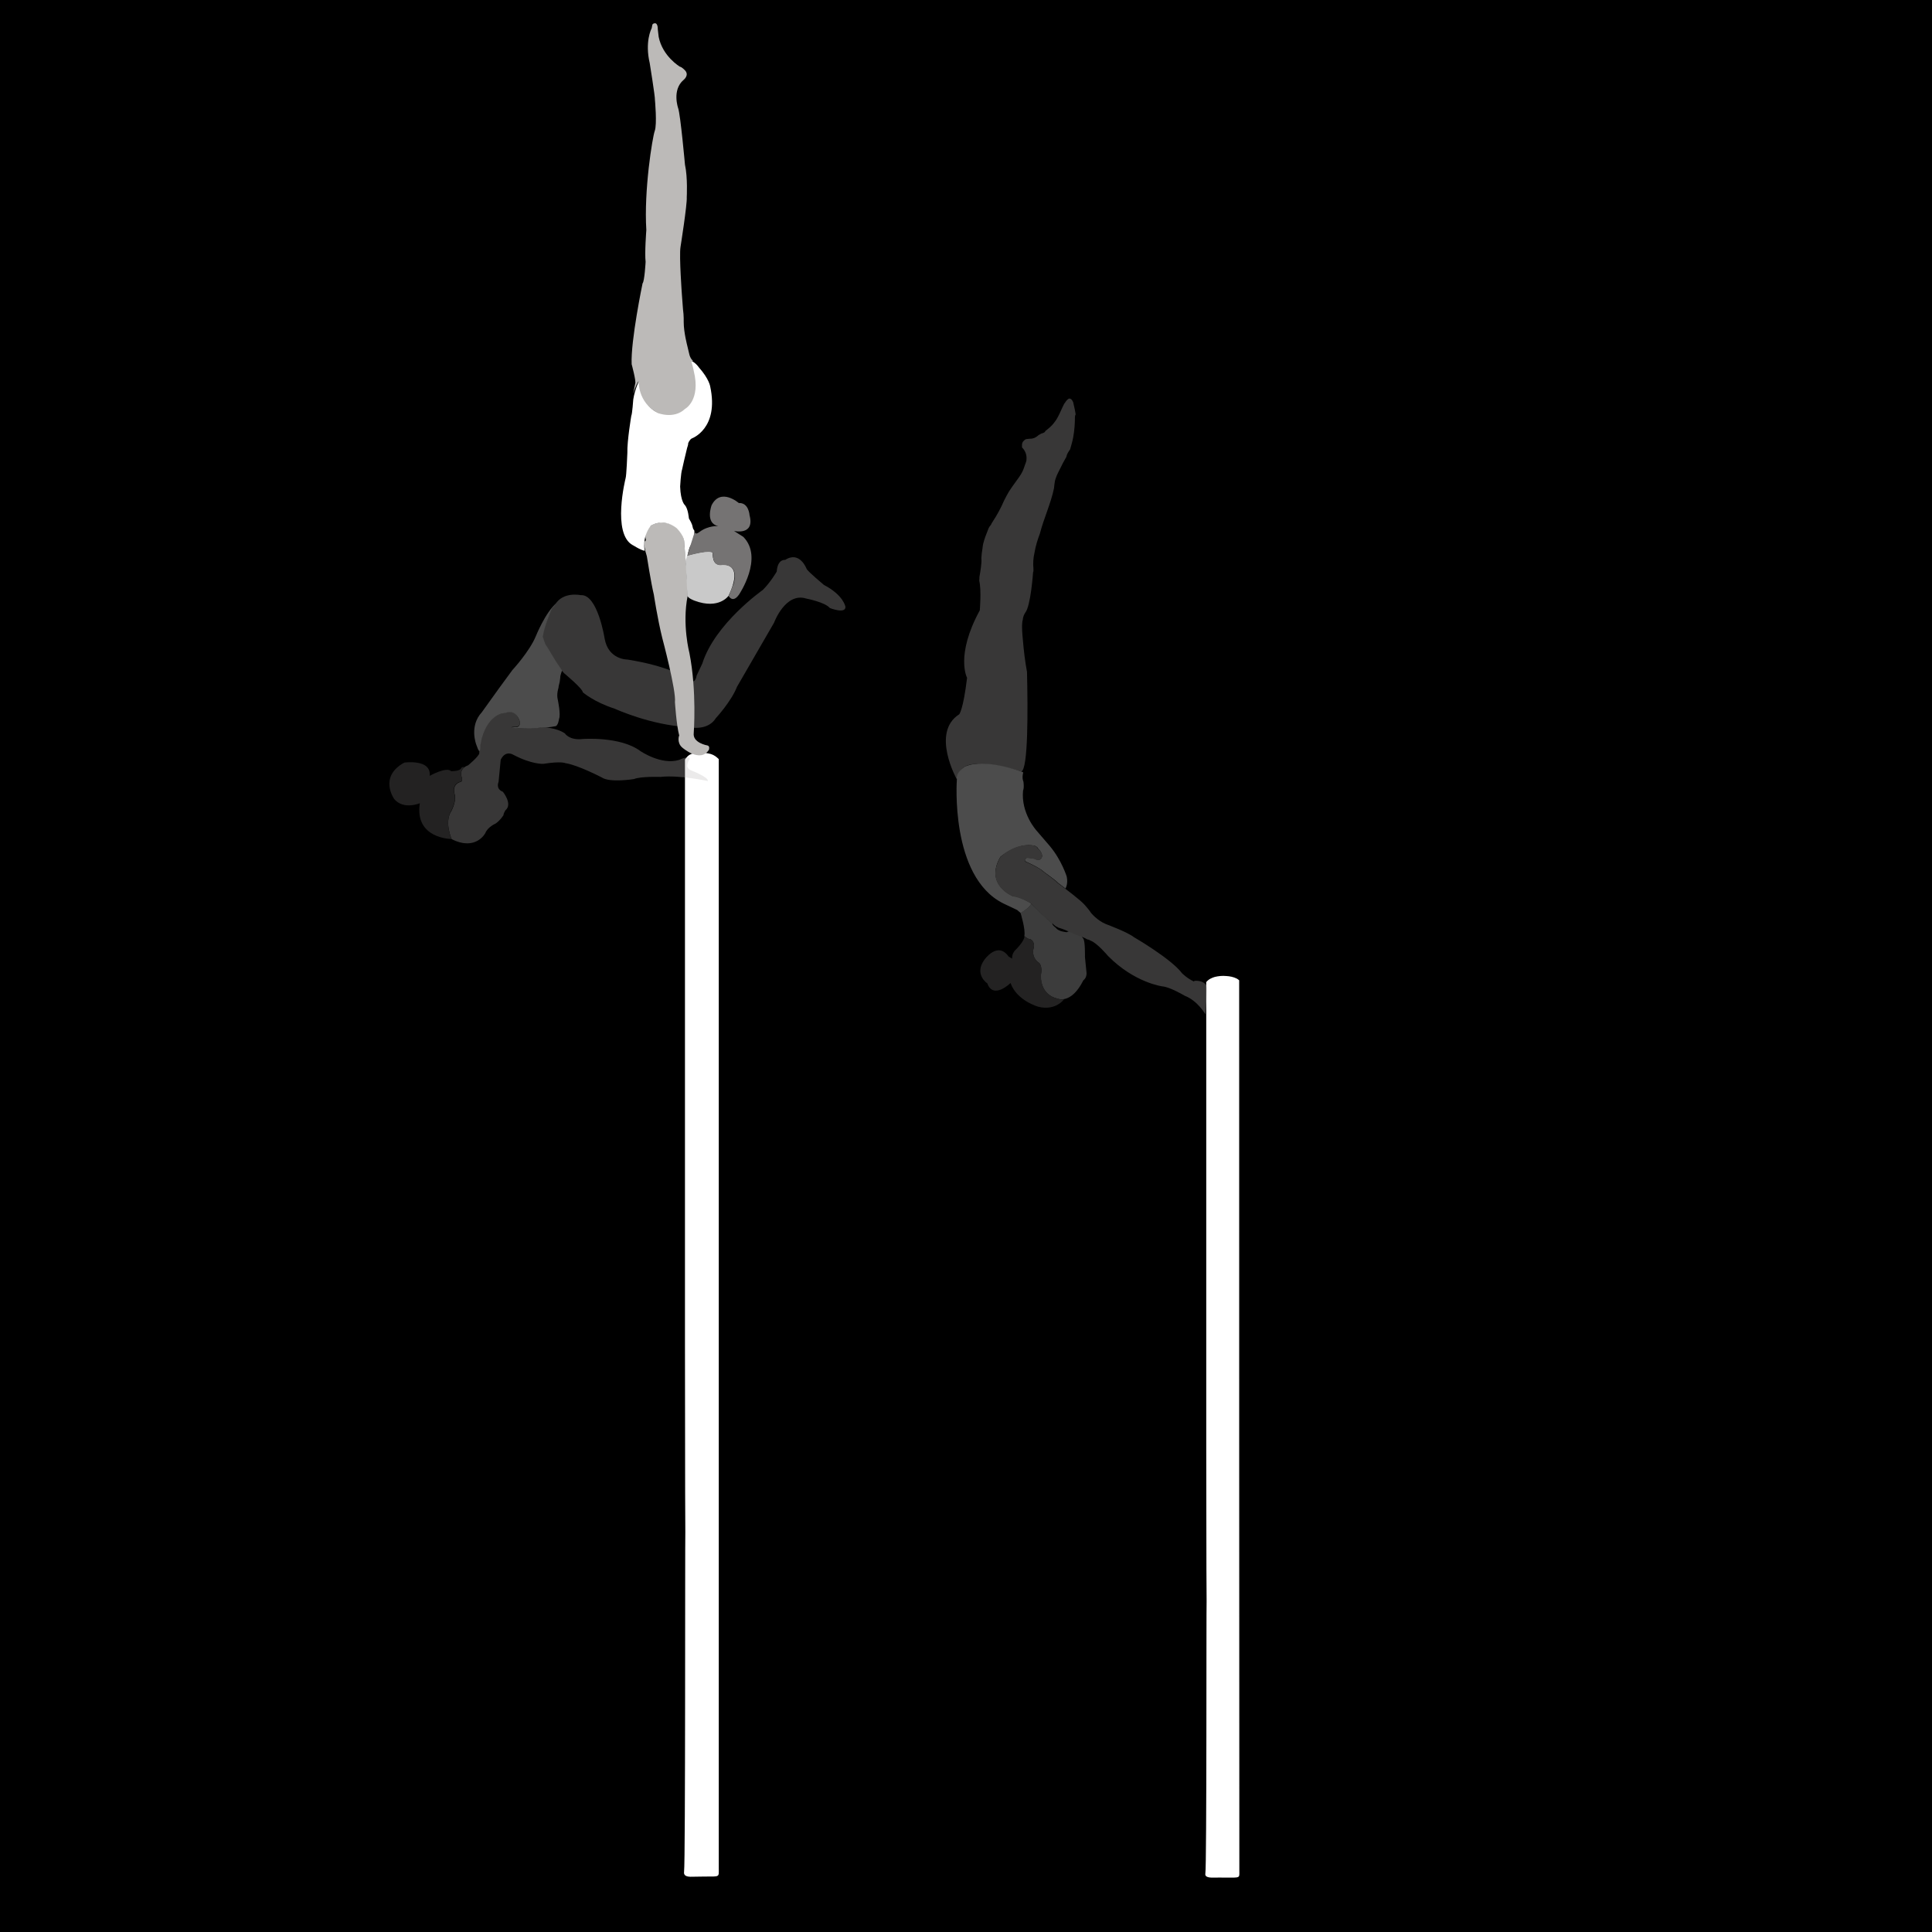
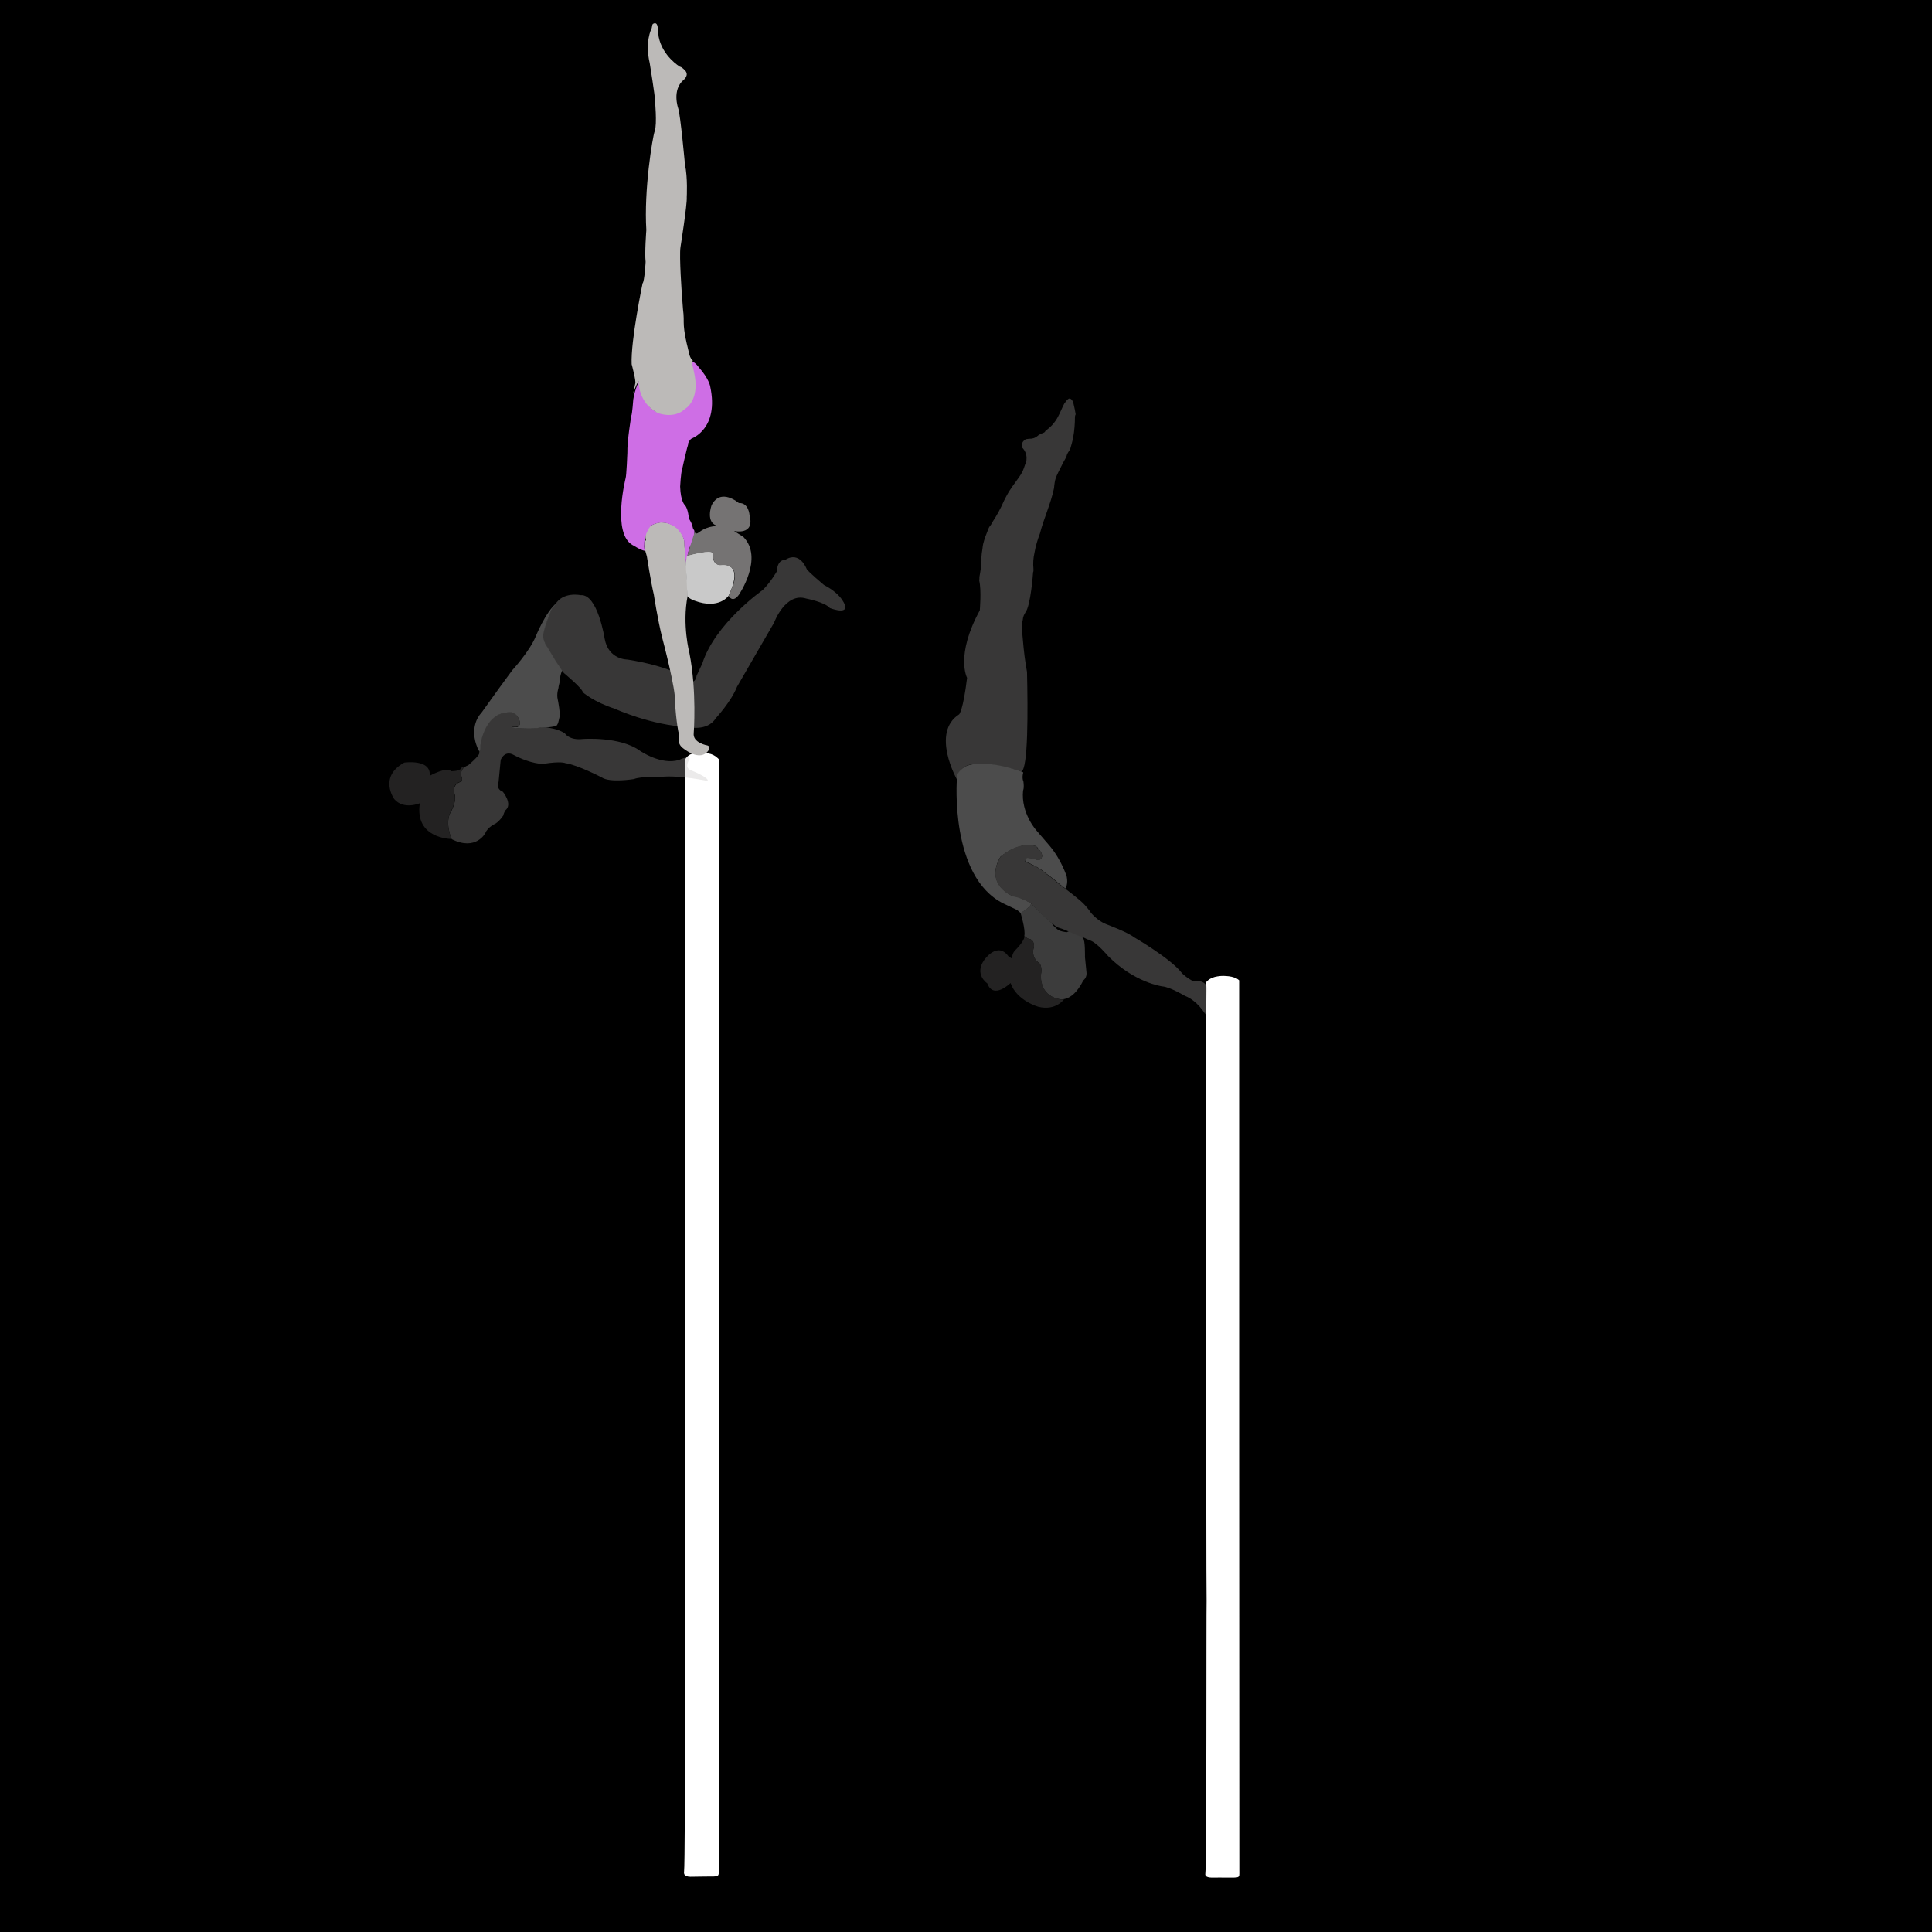
<svg xmlns="http://www.w3.org/2000/svg" version="1.1" id="Capa_1" x="0px" y="0px" viewBox="0 0 1080 1080" style="enable-background:new 0 0 1080 1080;" xml:space="preserve">
  <style type="text/css">
	.st0{display:none;fill:#FFFFFF;}
	.st1{fill:#FFFFFF;}
	.st2{opacity:0.3;}
	.st3{fill:#C9C9C9;}
	.st4{fill:#BCBAB8;}
	.st5{fill:none;}
	.st6{fill:#757373;}
+ 	.st7{fill:#CE6EE5;}
</style>
  <rect x="-136.8" y="-219.5" width="1306.1" height="1322.5" />
  <g id="Layer_2">
    <g id="Capa_2_00000041977206964686540760000001219414656090201534_">
      <rect x="-128.2" y="-81.1" class="st0" width="1225.2" height="1178.7" />
      <path class="st1" d="M401.8,424.4c-0.2-0.2-0.4-0.5-0.7-0.7c-1.5-1.4-3.2-2.2-5-2.5c-1.9-0.4-3.8-0.6-5.7-0.5    c-1.8,0.1-3.6,0.4-5.2,1.4c-0.7,0.5-1.3,1.1-1.8,1.8c-0.2,0.2-0.3,0.5-0.5,0.7c0,1.1,0,2.2,0,3.6v97c0,0,0,49.5,0,74.2v17.1    c0,9.2,0,18.4,0,27.6l0,0v107.1l0.1,83.2l0.1,22.2c-0.2,5.6,0.1,184.1-0.7,189.7c-0.3,2,1,3,4.8,2.8c2.3-0.1,4.5,0,6.8-0.1    c8.5,0,7.8,0.4,7.8-4.4C401.8,892.1,401.8,614.2,401.8,424.4L401.8,424.4z" />
      <path class="st1" d="M692.7,548c-0.4-0.4-0.9-0.7-1.4-1c-1.8-0.9-3.9-1.3-5.9-1.4c-2.1-0.2-4.2,0-6.3,0.5    c-1.7,0.5-3.5,1.3-4.8,2.9c0,0.7,0,1.3,0,2v77.9c0,0,0,39.7,0,59.6v13.7c0,7.4,0,14.8,0,22.1l0,0v86l0.1,66.8l0.1,17.9    c-0.2,4.5,0.1,147.8-0.7,152.3c-0.3,1.6,1,2.4,4.7,2.3c2.2-0.1,4.4,0,6.7,0c8.2,0,7.6,0.3,7.6-3.6    C692.7,923.4,692.7,700.5,692.7,548L692.7,548z" />
    </g>
  </g>
  <g id="Layer_2_00000091000990790212287460000004320206396154655893_">
    <g id="Capa_2_00000181070401579541068570000001338736102370585783_">
      <g class="st2">
        <g>
          <path class="st3" d="M570.5,510.4c0,0,2.9,9.2,2.1,12.8c0,0,1.7,1.7,2.9,1.7c0,0,2.7,0.4,2.5,4.4c0,0-2.3,5.7,3,9.1      c0,0,1.9,1.9,0.8,6.9c0,0-0.8,10.7,9.5,13c0,0,7.6,3.2,14.3-10.3c0,0,2.3-1.5,1.7-5l-0.8-8c0,0,0.2-9.7-1.1-10.5      c0,0-3.4-6.3-9.1-3.4c0,0-4.6-0.3-5.9-2.3c0,0-2.4-1.7-2.2-2.7V516c0,0-0.7-0.5-1-0.6c0,0-10-9.3-11-10.4      C576.1,505.1,577.5,506,570.5,510.4z" />
          <path class="st4" d="M600.8,228.8c-0.3-1.4-0.6-2.7-0.9-4c-0.7-1.6-1.5-2.1-2.4-2c-0.1,0.1-0.3,0.2-0.4,0.3      c-0.1,0.1-0.2,0.2-0.4,0.3c0,0-0.1,0.1-0.2,0.2c-0.2,0.2-0.4,0.5-0.6,0.7c-0.2,0.3-0.4,0.6-0.6,0.9l0,0l-0.1,0.1      c-0.1,0.1-0.2,0.3-0.3,0.4c-0.7,1.3-1.3,2.7-1.9,4c-1.1,2.4-2.2,4.8-3.9,6.8c-1.2,1.6-3,3.1-4.7,4.4c-0.2,0.5-0.5,0.8-1,1      c-0.4,0.2-0.9,0.4-1.4,0.5c-0.5,0.3-0.9,0.6-1.4,0.8c-0.3,0.3-0.6,0.5-1,0.8c-0.7,0.5-1.6,1-2.5,1.1c-0.1,0-0.1,0.1-0.1,0.1      s-1.7,0-3.5,0.3c-0.1,0-0.1,0.1-0.2,0.1c-0.2,0.2-0.5,0.3-0.7,0.5c-0.1,0.1-0.1,0.1-0.2,0.2c0,0-0.1,0.1-0.2,0.2      c-0.2,0.2-0.3,0.4-0.5,0.6l0,0c0,0.1-0.1,0.2-0.1,0.3c-0.1,0.1-0.1,0.3-0.2,0.5v0.1c0,0.2-0.1,0.3-0.1,0.5v0.2      c0,0.2,0,0.5,0,0.7c0,0.1,0,0.2,0,0.4c0,0.1,0,0.2,0,0.2v0.1c2.3,2.3,2.7,4.9,2.5,6.7c0,0.4,0,0.9-0.2,1.2c0,0,0,0,0,0.1      c-0.2,0.8-0.5,1.4-0.5,1.4l0,0c-0.5,1.4-0.9,2.8-1.6,4.2c-1,2.1-2.6,4-3.9,5.9c-1.2,1.7-2.5,3.4-3.6,5.2c-1,1.6-1.8,3.3-2.7,5      c-1.8,4.2-4,8.2-6.5,12c-0.2,0.3-0.3,0.5-0.5,0.8c-0.1,0.3-0.2,0.6-0.4,0.8c-0.2,0.3-0.4,0.5-0.6,0.8c0,0,0,0.1-0.1,0.1      c-0.1,0.1-0.1,0.2-0.2,0.3c-0.2,0.3-0.3,0.7-0.5,1c0,0.1,0,0.2-0.1,0.3c-1.1,2.7-2.1,5.3-2.8,8.1c-0.2,0.9-0.3,1.8-0.4,2.7      c-0.1,0.9-0.3,1.8-0.4,2.7c-0.1,0.8-0.1,1.7-0.2,2.5c0,0.2,0,0.3,0,0.5c0.3,1.8-0.6,7.5-1.1,10.1c0,0.7,0,1.4-0.1,2.1      c1.3,5.4,0.3,16.6,0.3,16.6c-13.8,25.3-7.1,37.7-7.1,37.7c-2.2,18.2-4.4,20.4-4.4,20.4c-16,10.2-1.3,36.4-1.3,36.4      c-0.4-2.7,1.8-4.4,1.8-4.4c4.4-9.8,34.2,0,34.2,0c3.9-1.2,3.7-34.5,3.2-55.7c-1.1-5.9-1.8-11.8-2.3-17.8      c-0.3-3.4-0.7-7-0.3-10.3c0-0.3,0.1-0.5,0.2-0.8c0.1-0.5,0.1-0.9,0.2-1.4c0.2-0.8,0.5-1.6,0.9-2.3c0.1-0.1,0.2-0.3,0.3-0.4      c0-0.1,0-0.1,0-0.1c3.1-3.6,4.4-22.6,4.4-22.6l0.2-0.6c0-0.4,0-0.9,0-1.3c-0.3-3.1-0.1-6.1,0.6-9.1c0.6-3.6,1.7-7.2,3-10.6      c2.2-8.6,6.1-16.7,7.9-25.4c0.1-1.1,0.2-2.2,0.4-3.3c0.4-2.7,1.7-5,2.9-7.4c1.1-2.3,2.3-4.6,3.6-6.8c0.1-0.7,0.4-1.5,0.8-2.2      c0.4-0.7,0.8-1.3,1.3-2c0.6-2.2,1.3-4.4,1.7-6.6c0.7-3.8,1-7.7,1-11.6c0-0.5,0.2-1,0.4-1.4C601.1,230.6,601,229.7,600.8,228.8z" />
          <path class="st5" d="M570.8,431.2c0,0-30.5-10.4-34.2,0c0,0-2.2,1.5-1.8,4.4c0,0-4.3,57.2,31.6,72.3" />
          <path class="st1" d="M534.9,435.6c0,0-4.1,54.4,25.9,69.4l7.8,3.7l2,1.7c0,0,7-4.3,5.5-5.6c0,0-6.3-3.9-9.8-3.8      c0,0-16.1-6.4-7.1-22c0,0,9.6-8.4,19.2-6.2c0,0,1.4,0.3,2,1.7c0,0,3.4,3.1,1.6,5.4c0,0-0.7,1.2-2.6,0.6c0,0-1.2-0.7-2.2-0.7      c0,0-3-0.5-3.4-0.2c0,0-1.7,0.9-0.4,2c0,0,8,3.5,10.2,5.8c0,0,7.1,5.1,7.7,6l3,2.3l1.3,1c0,0,1.6-2.5,0.7-6.7      c0,0-2.8-9.1-9.4-17l-7.4-8.6c0,0-8.9-9.7-7.6-22.5c0,0,0.7-1.1,0.2-5c0,0-1-1.8-0.1-5.1c0,0-0.8-0.5-1.1-0.5      c0,0-20.1-7.6-31.2-2.9C539.4,428.3,533.9,432.1,534.9,435.6z" />
          <path class="st4" d="M667.5,548.7l0.1-0.4c0,0,6.4-0.8,7.3,4.2l-1.1,14.5c0,0-4.2-7.5-11.4-10.3c0,0-8.4-5-12.6-5.3      c0,0-15.6-2-30.4-17c0,0-6.1-7.3-9.8-8.6c-0.6-0.4-1.2-0.6-1.9-0.7c-0.5-0.3-1-0.6-1.5-0.8c-1.5-0.8-3.2-1.1-4.8-1.8      c-0.1,0-0.2,0-0.2-0.1c-3.3-1.5-7.1-3.2-9.7-3.9c-0.2-0.2-0.4-0.3-0.7-0.4c-0.2-0.1-0.4-0.2-0.6-0.3c-0.4-0.3-0.7-0.5-1-0.8      c-0.5-0.4-1-0.9-1.5-1.2c-0.2-0.1-0.3-0.2-0.5-0.2c-3.7-3.4-9.8-9.1-11.1-10.7c0,0-4.9-3-9.8-3.8c0,0-16.2-6-7.1-22      c0,0,7.4-7.7,17.6-6.6c0,0,2.5,0.1,3.2,1.6c0,0,0.7,0.9,0.9,0.9c0,0,2,2.1,1.6,3.9c0,0-0.2,1.8-2.1,1.9c0,0-0.8,0-1.4-0.3      c0,0-1.1-0.6-2.4-0.6l-1.7-0.2c0,0-1.3-0.4-1.9,0.7c0,0-0.5,0.6,0.2,1.2c0,0,0,0.2,0.5,0.3c0,0,7.7,3.3,9.7,5.5      c0,0,7.4,5.4,7.6,6l4.5,3.4c0,0,8.7,6.5,10.9,9.1c0,0,3,3.4,3.4,4.3c0,0,3.5,4.4,8.5,6.4c0,0,12.1,4.5,15.6,7.3      c0,0,20.9,12.1,26.9,20.2C660.7,544,663.8,547.1,667.5,548.7z" />
          <path class="st6" d="M594.8,558.6c0,0-4.6,6.6-14.3,4.2c0,0-12.1-3.3-15.6-13.3c0,0-9.6,9.5-13,0.2c0,0-7.5-4.9-1.7-13.1      c0,0,7.4-10.7,13.6-1.9l2,1.2c0,0-0.4-3,2.2-5.2c0,0,5.1-5.1,4.6-7.5c0,0,1.8,1.7,2.9,1.7c0,0,2.8,0.4,2.5,4.4      c0,0-2.2,5.5,3,9.1c0,0,1.6,1.3,1,5.8c0,0-0.8,5.5,2.4,9.8c0,0,2.5,3.5,6.8,4.2l0.6,0.2C591.8,558.5,593.5,558.9,594.8,558.6      L594.8,558.6L594.8,558.6z" />
        </g>
      </g>
      <g class="st2">
        <path class="st4" d="M385.5,424.3c0,0-3.3,4.6,0.5,6.2c0,0,10.6,4.1,9.6,6.1c0,0-16-3.5-26.4-2.3c0,0-11-0.4-14.8,1.2     c0,0-13.5,2.2-18-0.9c0,0-13.4-7-20.4-8c0,0-2.2-1.2-12.3,0.4c0,0-6.4,0.4-16.8-5.1c0,0-4.3-2.8-7,2.8l-1.2,12.4     c0,0-1.8,3.9,2.4,5.5c0,0,5.7,6.9,1.4,10.4c0,0-1.2,2-1,2.6c0,0-1.9,3.1-4.5,4.8c0,0-4.4,1.9-5.7,5.3c0,0-5.2,10.2-18.8,3.4     c0,0-4.3-9.5-0.2-15.7c0,0,2.6-4.7,2.1-8.7c0,0-2.5-5.9,3-7.6c0,0,1.1,0.2,0.9-2.1c0,0-2.5-5.1,3.4-7.2c0,0,5.7-4.7,6.2-6.6     c0,0,0.1-20.9,14.5-22.8c0,0,5.4-2.9,8,4.5c0,0,1.1,2.9-1.8,3.4c0,0-3.2-0.2-2.3,0.4c0,0,8.9,1.4,16.5-0.2c0,0,7.9,0,13,3.5     c0,0,2.4,4,10,3.1c0,0,20.9-1.6,32.1,6.7c0,0,11.8,8.1,21.7,5C379.6,424.8,385.6,422,385.5,424.3z" />
        <path class="st6" d="M252.4,469c0,0-20.8,0-17.7-20c0,0-9,3.9-14.3-2.3c0,0-9-12.4,5.6-20.4c0,0,15.2-2.2,14.2,7.4     c0,0,9.4-5.3,12-2.6c0,0,3.9,0.1,5.3-1.2c0.2-0.2,0.3-0.4,0.4-0.7c0,0,1.7-1,1.4-0.2l0,0l0,0l0,0c0,0-2.5,1.9-1.2,5.6     c0,0,0.3,0.7,0.1,1.5c0,0-0.1,0.9-0.8,0.9h-0.2c0,0-4.5,1-3.3,6.3l0.3,1.1c0,0,0.2,1,0.1,2.2c0,0,0.1,2-1.9,6.3     C252.5,453,248.1,458,252.4,469z" />
        <path class="st4" d="M310.3,338c4.4-7.5,14.3-5.3,14.3-5.3c9.5-0.8,13.4,24.3,13.4,24.3c2.1,11.9,12.8,11.7,12.8,11.7     c23.3,3.7,32.5,10.1,32.5,10.1c5.5,5.4,6.1-1.1,6.1-1.1l3.2-6.8c7.1-22.4,33.8-41.1,33.8-41.1c4.5-4.5,7.8-10.3,7.8-10.3     c0.5-7.2,4.7-6.5,4.7-6.5c8.2-5.3,12,5,12,5c0.7,1.5,9.7,9,9.7,9c11,5.7,12,12.2,12,12.2c0.2,4.2-8.7,0.7-8.7,0.7     c-2.7-3.3-13.2-5.3-13.2-5.3c-11.7-3.7-18,13.5-18,13.5L412,383.9c-3.2,8.2-11.8,17.5-11.8,17.5c-4.8,7.8-15.8,5-15.8,5     c-20.7-1-40.7-10.2-40.7-10.2c-11.8-3.8-17.9-9.2-17.9-9.2c-0.1-2.1-10.5-10.7-10.5-10.7c-2.8-2.7-9.2-13.9-9.2-13.9     c-3.2-5.4-2.6-6.8-2.6-6.8c-0.9-2,5.1-15.6,5.1-15.6L310.3,338z" />
        <path class="st5" d="M268.2,418.6c0,0-4.7-7.7-1.4-17l5.9-8.7c0,0,11.5-16,13.7-18.1" />
        <path class="st1" d="M286.4,374.6c0,0,9.6-10.4,13.1-18.9c0,0,5.4-13.5,11.6-18.6c0,0-1.3,1.9-2.4,2.9c0,0-5.5,12.4-5.1,16.4     c0,0,1.1,3.8,2.1,4.9l5,8.3l3.5,5.2c0,0-1.1,2.9-1,3.8c0,0-0.3,2.9-0.5,3.3c0,0-0.6,2.3-0.5,2.6c0,0-1.2,3.5-0.4,6.6     c0,0,1.8,8.4,0.7,10.8c0,0-0.5,4.2-2.3,4.1c0,0-3.1,0.6-5.1,0.7c0,0-0.9-0.1-2.1-0.1c0,0-3.9,0.7-6.8,0.7c0,0-5.3,0-8.1-0.3     l-1.6-0.2c0,0-0.5-0.1,0-0.3c0,0,1.1-0.1,2.2,0c0,0,2.3-0.1,1.9-3c0,0-0.8-3.8-3.9-5.1c0,0-1.8-0.9-4.2,0.2     c0,0-9.1-0.4-13.2,14.2l-0.8,4c0,0,0.3,7.1-2.2-0.4s-0.1-0.3-0.1-0.3s-4-10.2,3.1-17.9l9.7-13.5L286.4,374.6z" />
      </g>
      <g>
        <path class="st4" d="M381.4,417.9c0,0,10.1,8.9,14.9,1.2c0,0,0.7-2.1-0.9-2.4c0,0-8.3-1.4-7.6-6.9c0,0,1.8-23.3-2.4-44.7     c0,0-4.2-16-1-32c0,0-0.5-16-1.3-22.4c0,0-0.5-4.5-0.5-7.9c0,0-1.2-10.6-13.1-10.8c0,0-10.8,0.7-8.4,10.1c0,0-2.4-0.2,0.5,8.9     c0,0,2.4,15.3,3.9,21.4c0,0,2,13.3,4.7,24.2c0,0,7.9,29.6,7.1,35.9c0,0,0.8,12.8,2.4,18.7C379.5,411.2,378.3,415.3,381.4,417.9z" />
-         <path class="st1" d="M360.4,307.9c0,0-1.7-7.4,3.3-13.9c0,0,6.6-4.9,14.5,1.2c0,0,4,3.8,4.3,7.7c0,0,0.3,4.7,0.5,7.6l0.5,4.5     c0,0,1.5-9.6,2.8-10.3c0,0,2.6-6.3,1.7-8.4c0,0-0.6-0.3-0.9-2.1c0,0-0.1-1.3-2-4.4c0,0-0.4-5.3-2.2-7.4c0,0-2.4-1.8-2.7-10.4     c0,0,0.4-7.7,1.1-9.6l1.1-4.9l1.7-7.1c0,0,0.7-2,0.6-2.5s0-0.1,0-0.1s0.7-2,2-2.7c0,0,15.4-5.4,10.3-29.1c0,0-0.6-4.2-6.3-10.6     c0,0-3.6-5.4-7.6-3.7l-0.3-0.7c0,0,7.7,20.4-4.7,28.4c0,0-10.1,6.7-17.2-5.1c0,0-2-2.8-3.1-8l-0.3-4c0,0-2.6,5.1-3.5,11     c0,0-0.6,8.4-1.1,9.1c0,0-2.4,14.2-2.2,20.8c0,0-0.5,12.9-1,14.2c0,0-7.8,31.1,4.1,37.4C353.7,304.6,357.9,307.5,360.4,307.9z" />
+         <path class="st7" d="M360.4,307.9c0,0-1.7-7.4,3.3-13.9c0,0,6.6-4.9,14.5,1.2c0,0,4,3.8,4.3,7.7c0,0,0.3,4.7,0.5,7.6l0.5,4.5     c0,0,1.5-9.6,2.8-10.3c0,0,2.6-6.3,1.7-8.4c0,0-0.6-0.3-0.9-2.1c0,0-0.1-1.3-2-4.4c0,0-0.4-5.3-2.2-7.4c0,0-2.4-1.8-2.7-10.4     c0,0,0.4-7.7,1.1-9.6l1.1-4.9l1.7-7.1c0,0,0.7-2,0.6-2.5s0-0.1,0-0.1s0.7-2,2-2.7c0,0,15.4-5.4,10.3-29.1c0,0-0.6-4.2-6.3-10.6     c0,0-3.6-5.4-7.6-3.7l-0.3-0.7c0,0,7.7,20.4-4.7,28.4c0,0-10.1,6.7-17.2-5.1c0,0-2-2.8-3.1-8l-0.3-4c0,0-2.6,5.1-3.5,11     c0,0-0.6,8.4-1.1,9.1c0,0-2.4,14.2-2.2,20.8c0,0-0.5,12.9-1,14.2c0,0-7.8,31.1,4.1,37.4C353.7,304.6,357.9,307.5,360.4,307.9z" />
        <path class="st4" d="M387.4,201.7c0,0-1.6-1.1-2.2-4.2l-1-4.2c0,0-2-7.6-2-13.1c0,0,0.1-3.9-0.4-7.3l-0.6-8     c0,0-1.6-21.6-0.8-26.8c0,0,3.8-23.9,3.5-27.9c0,0,0.6-10.9-1-18.2c0,0-2.5-27.8-3.8-31.5c0,0-3.6-10.2,3-15.8     c0,0,3.5-2.7,0.7-5.5c0,0-1.7-1.8-2.7-1.9c0,0-9.7-5.7-11.9-16.7l-0.5-4.3c0,0,0.1-2.3-0.9-3.1c0,0-0.6-0.5-1.7,0.1     c0,0-0.5,0.2-0.6,1.4c0,0-0.2,1.4-0.4,1.5c0,0-3.7,7.2-0.9,19.1c0,0,3.1,19.2,2.9,20.4c0,0,1.3,13.8-0.1,17.5     c-1.3,3.7-6.1,33.1-4.7,55.4c0,0-1,12.9-0.4,17.8c0,0-0.6,10.9-1.7,12c0,0-6.7,32.1-6.1,45.2c0,0,2.6,9.6,2,10.8l-1.2,5.8     c0,0,1.5-5,3.1-7.2c0,0-0.6,11.8,10.5,17.8c0,0,9.1,3.8,15.4-2.2c0,0,9-4.7,4.9-21.3c0,0-0.1-1-1.3-5.1L387.4,201.7z" />
        <path class="st3" d="M384,310.6c0,0,14.1-4.1,14.5-1.3c0,0-0.8,7.2,5,6.4c0,0,12.9-1.9,3.8,17.3c0,0-5.3,7.9-19,2.8     c0,0-4-1.4-4.1-3l-0.4-9.3l-0.5-8.9L384,310.6z" />
        <path class="st6" d="M407.3,333.1c0,0,2.2,4.4,5.8-0.7c0,0,14-20.6,2.4-32.3l-5.2-3.3c0,0,11.8,2.8,8.7-8.8c0,0-0.4-7.1-6-6.8     c0,0-10.1-8.8-15.2,1.2c0,0-3.8,10.1,3.7,11.7c0,0-5.4-0.5-10.4,3.2c0,0-2.1,1.8-2.6,0.4l-0.2-0.2c0,0-3.7,11.6-4.1,13.2     c0,0,7.6-2.2,11.2-2.2c0,0,2.2-0.2,3,0.5c0,0,0.2,0.1,0.2,0.4v0.3c0,0-0.6,5.8,3.7,6.2c0,0,0.5,0.1,0.8,0c0,0,5.3-0.8,7,2.9     c0,0,1.5,2.4-0.1,7.9C409.8,326.6,408.1,331.7,407.3,333.1z" />
      </g>
    </g>
  </g>
</svg>
